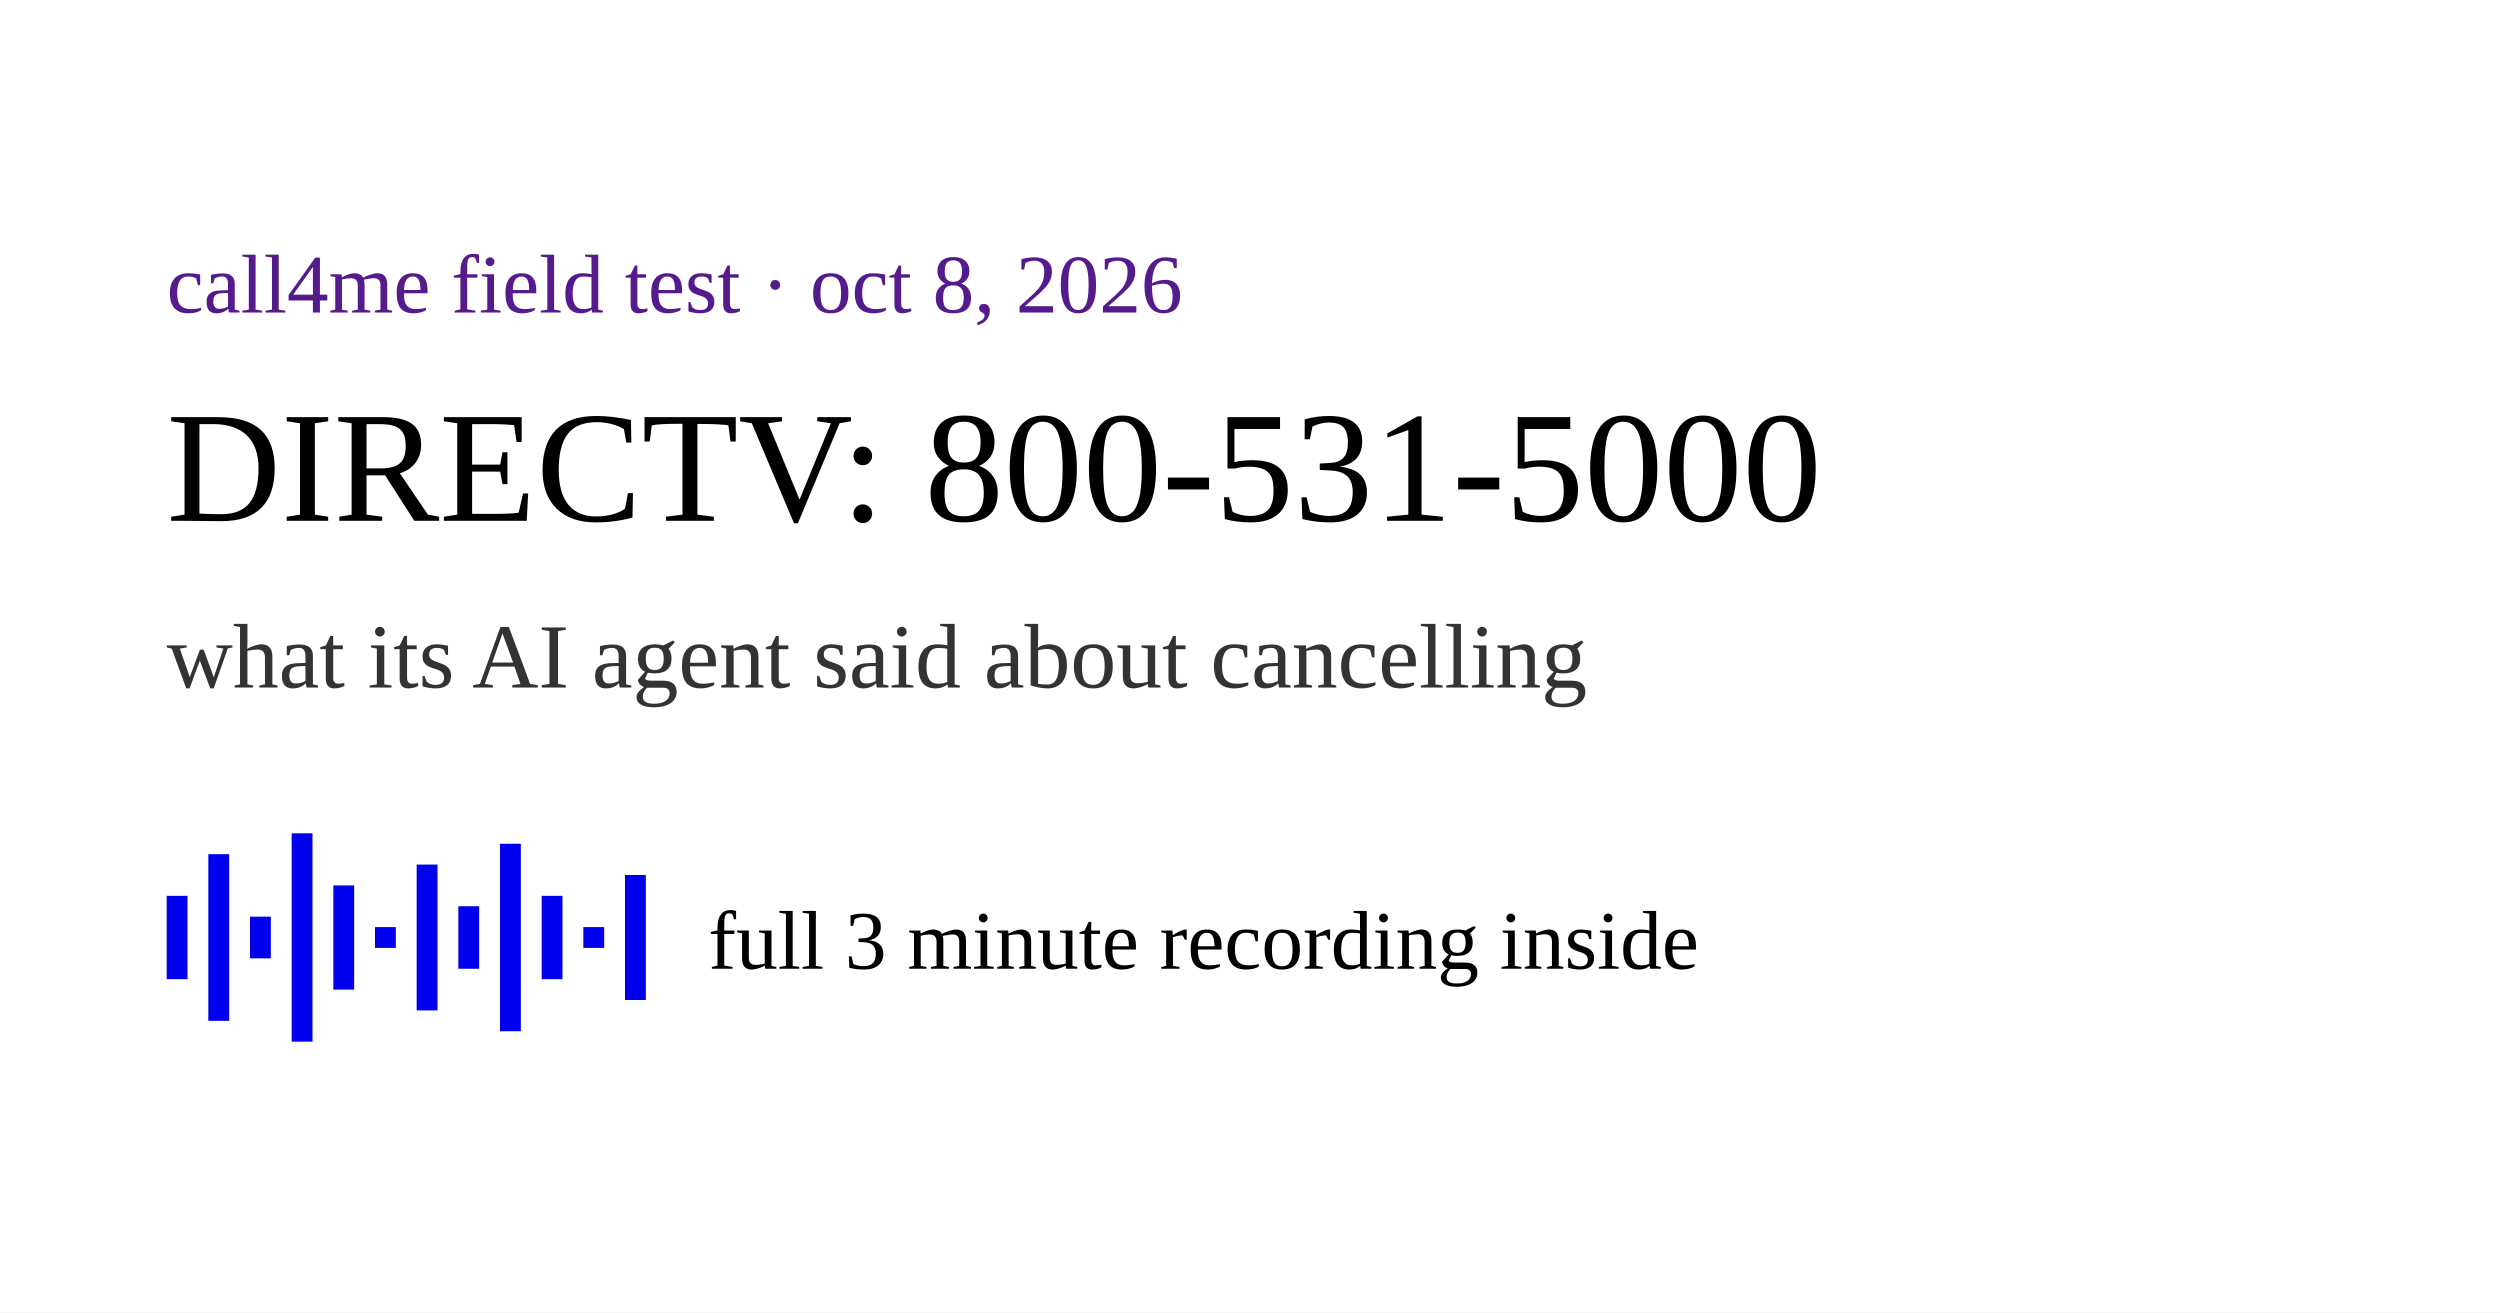
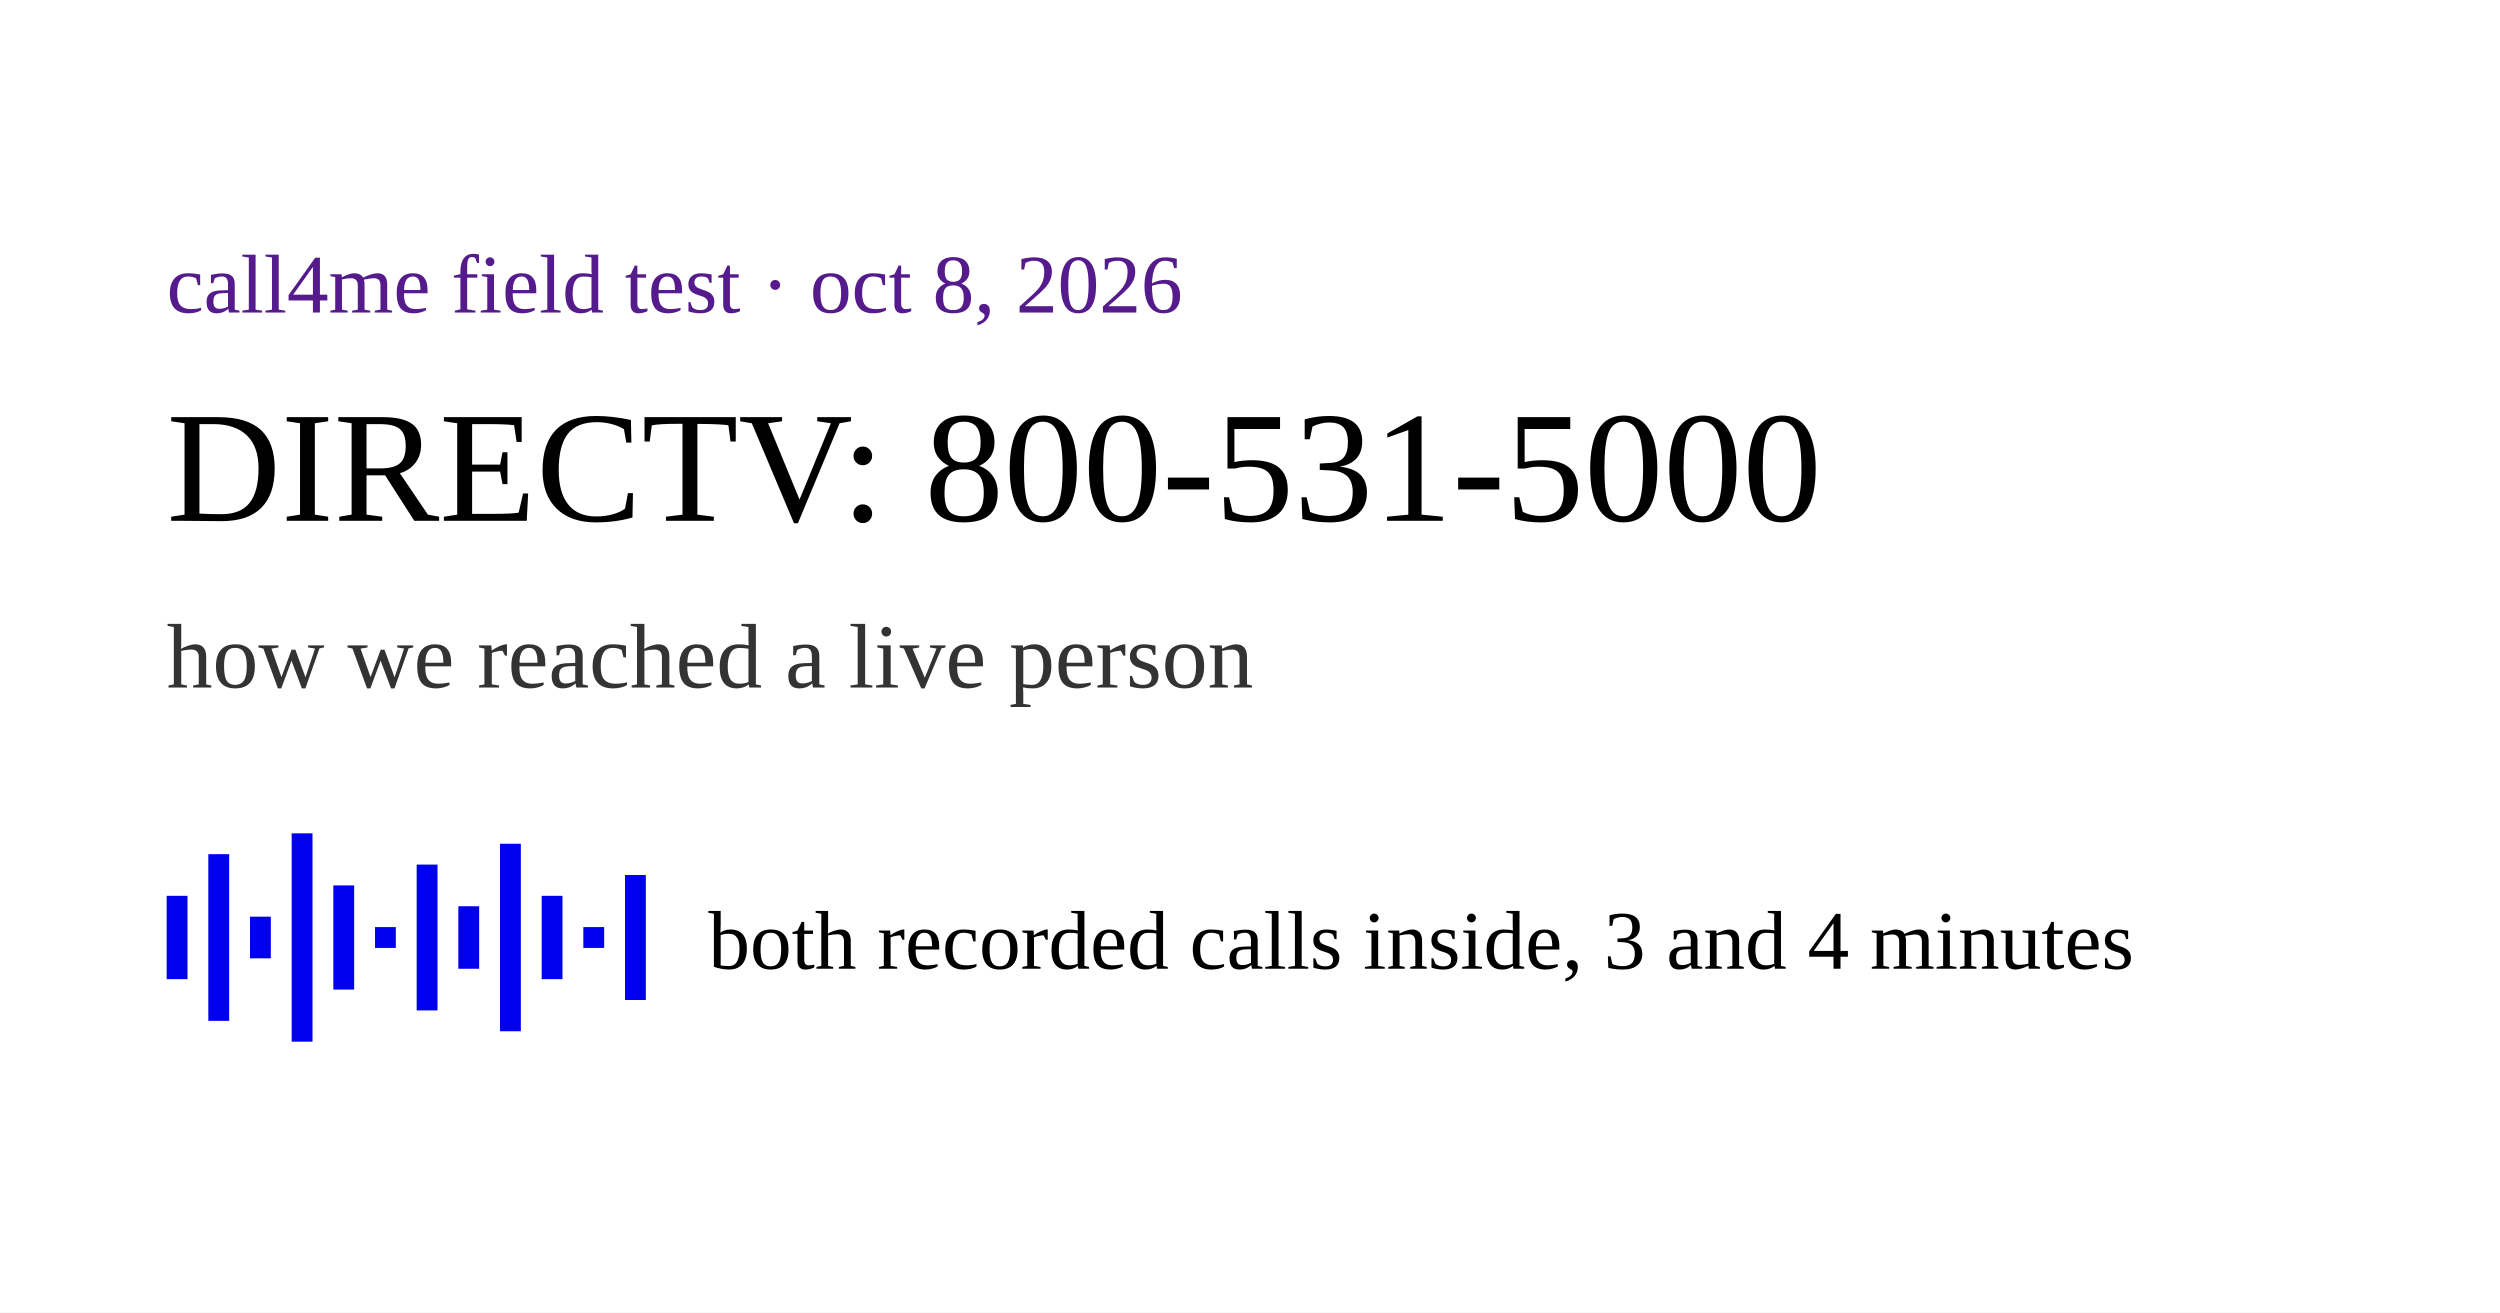
<svg xmlns="http://www.w3.org/2000/svg" width="1200" height="630" viewBox="0 0 1200 630">
  <rect width="1200" height="630" fill="#ffffff" />
  <text x="80" y="150" font-family="Times New Roman, Times, serif" font-size="40" fill="#551a8b">call4me field test · oct 8, 2026</text>
  <text x="80" y="250" font-family="Times New Roman, Times, serif" font-size="76" fill="#000000">DIRECTV: 800-531-5000</text>
-   <text x="80" y="330" font-family="Times New Roman, Times, serif" font-size="44" fill="#333333">what its AI agent said about cancelling</text>
+   <text x="80" y="330" font-family="Times New Roman, Times, serif" font-size="44" fill="#333333">how we reached a live person</text>
  <g fill="#0000ee">
    <rect x="80" y="430" width="10" height="40" />
    <rect x="100" y="410" width="10" height="80" />
    <rect x="120" y="440" width="10" height="20" />
    <rect x="140" y="400" width="10" height="100" />
    <rect x="160" y="425" width="10" height="50" />
    <rect x="180" y="445" width="10" height="10" />
    <rect x="200" y="415" width="10" height="70" />
    <rect x="220" y="435" width="10" height="30" />
    <rect x="240" y="405" width="10" height="90" />
    <rect x="260" y="430" width="10" height="40" />
    <rect x="280" y="445" width="10" height="10" />
    <rect x="300" y="420" width="10" height="60" />
  </g>
-   <text x="340" y="465" font-family="Times New Roman, Times, serif" font-size="40" fill="#000000">full 3 minute recording inside</text>
+   <text x="340" y="465" font-family="Times New Roman, Times, serif" font-size="40" fill="#000000">both recorded calls inside, 3 and 4 minutes</text>
</svg>
